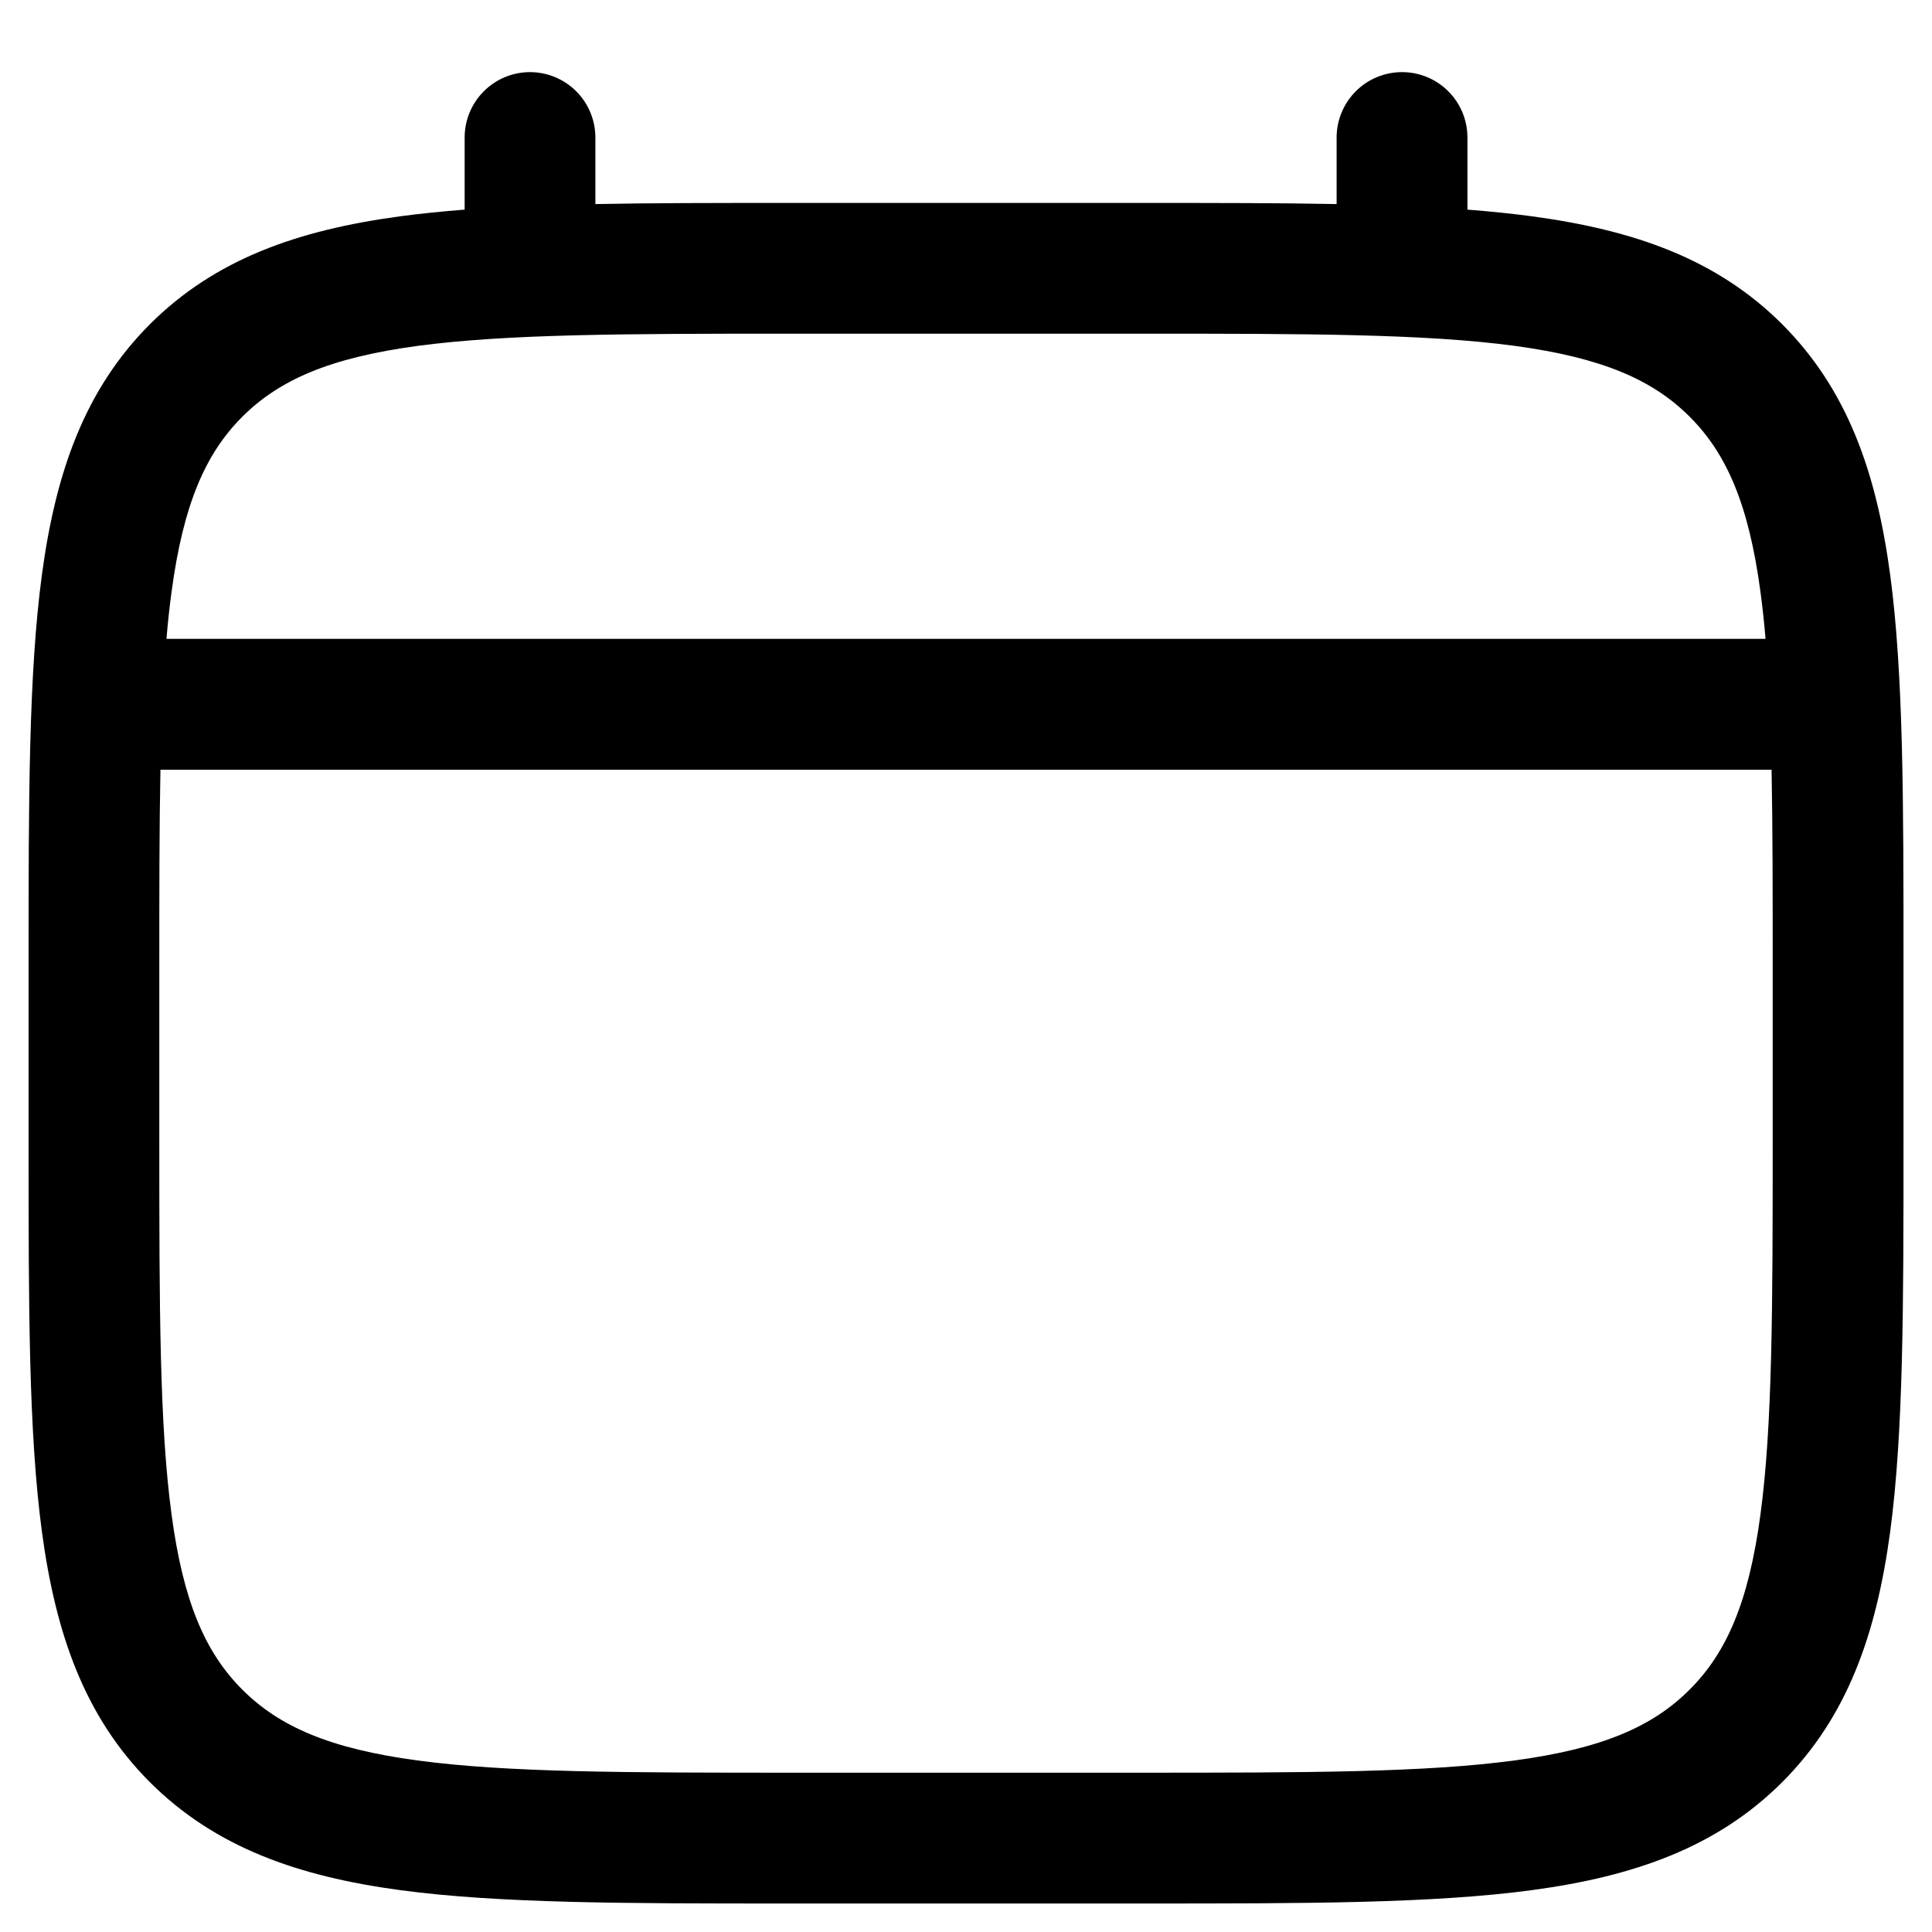
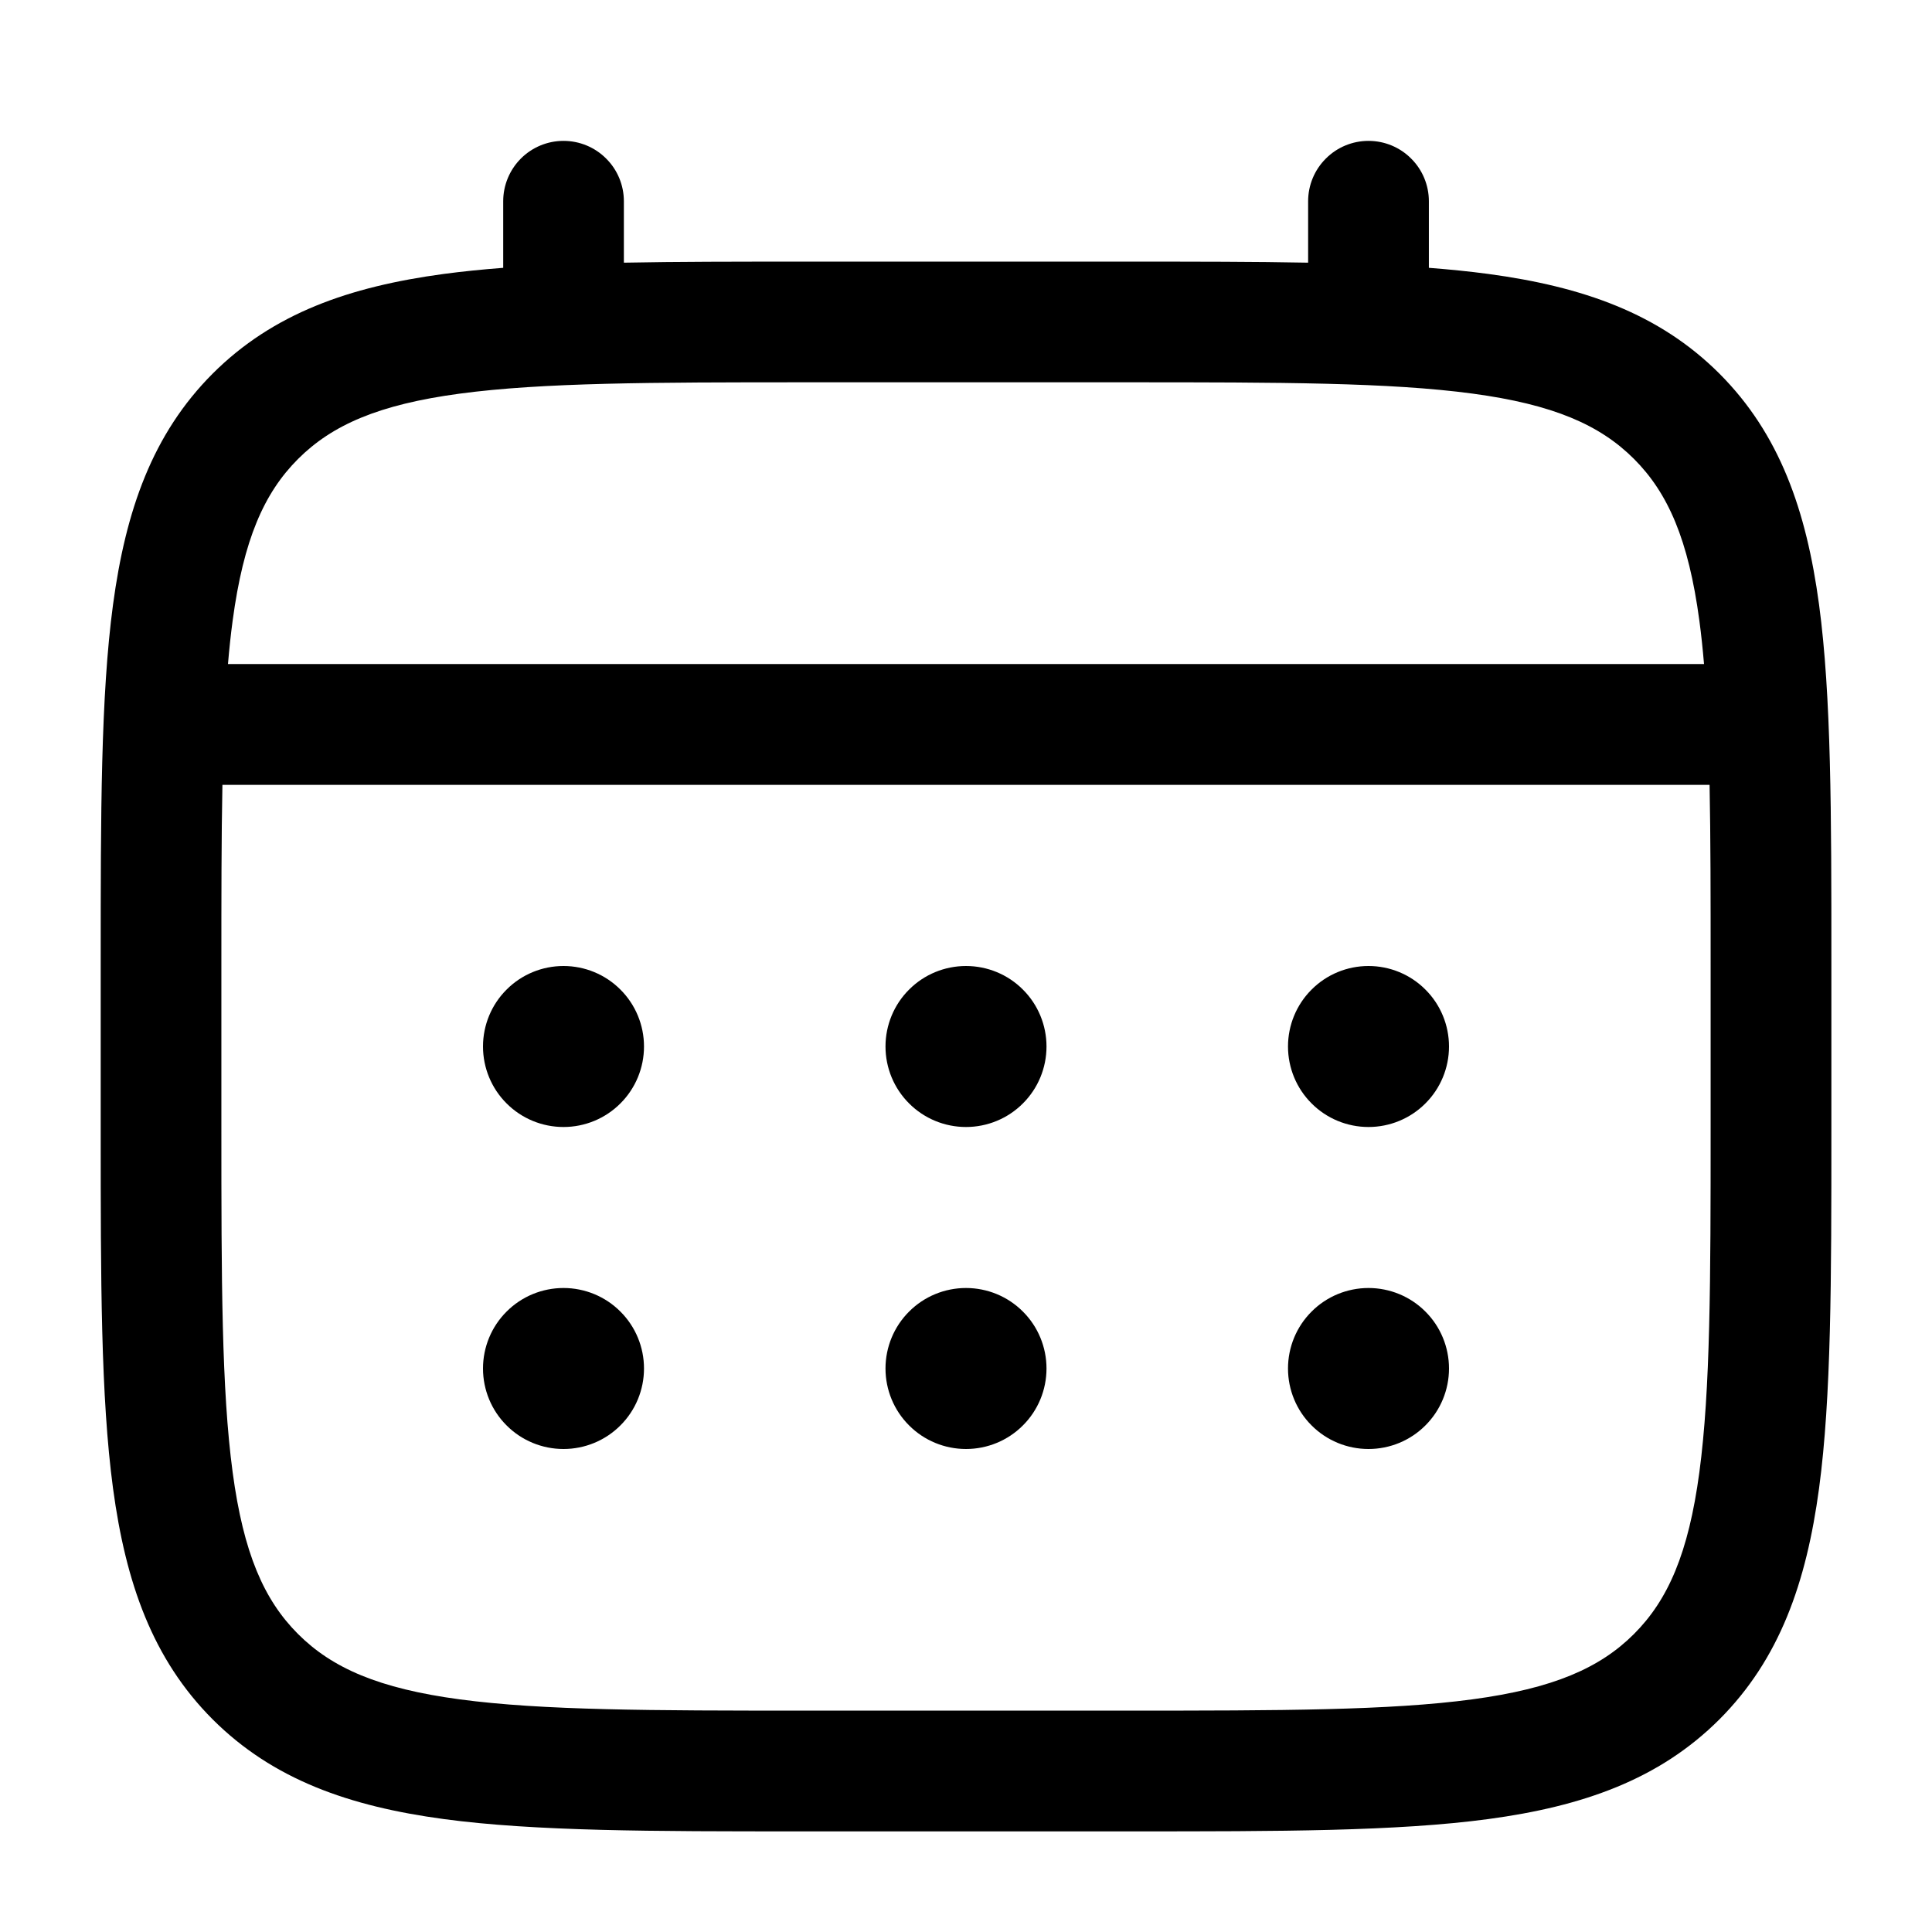
<svg xmlns="http://www.w3.org/2000/svg" width="24" height="24" viewBox="0 0 24 24" fill="none">
-   <path fill-rule="evenodd" clip-rule="evenodd" d="M6.583 0.896C6.799 0.896 7.005 0.981 7.158 1.134C7.31 1.286 7.396 1.493 7.396 1.708V2.535C8.113 2.521 8.903 2.521 9.772 2.521H14.227C15.097 2.521 15.887 2.521 16.604 2.535V1.708C16.604 1.493 16.69 1.286 16.842 1.134C16.994 0.981 17.201 0.896 17.417 0.896C17.632 0.896 17.839 0.981 17.991 1.134C18.144 1.286 18.229 1.493 18.229 1.708V2.604C18.511 2.626 18.778 2.653 19.03 2.687C20.299 2.858 21.328 3.217 22.139 4.028C22.949 4.839 23.309 5.867 23.48 7.137C23.646 8.372 23.646 9.948 23.646 11.939V14.227C23.646 16.218 23.646 17.796 23.48 19.03C23.309 20.299 22.949 21.328 22.139 22.139C21.328 22.949 20.299 23.309 19.03 23.48C17.795 23.646 16.218 23.646 14.227 23.646H9.774C7.783 23.646 6.205 23.646 4.971 23.48C3.702 23.309 2.674 22.949 1.862 22.139C1.052 21.328 0.692 20.299 0.521 19.03C0.355 17.795 0.355 16.218 0.355 14.227V11.939C0.355 9.948 0.355 8.371 0.521 7.137C0.692 5.867 1.052 4.839 1.862 4.028C2.674 3.217 3.702 2.858 4.971 2.687C5.224 2.653 5.491 2.626 5.772 2.604V1.708C5.772 1.493 5.857 1.287 6.01 1.134C6.162 0.982 6.368 0.896 6.583 0.896ZM5.186 4.297C4.097 4.444 3.469 4.719 3.01 5.177C2.552 5.635 2.277 6.264 2.131 7.353C2.106 7.537 2.085 7.731 2.068 7.936H21.932C21.915 7.731 21.894 7.536 21.869 7.351C21.723 6.263 21.448 5.634 20.989 5.176C20.531 4.718 19.903 4.443 18.813 4.296C17.701 4.147 16.233 4.145 14.167 4.145H9.833C7.767 4.145 6.301 4.148 5.186 4.297ZM1.979 12C1.979 11.075 1.979 10.27 1.993 9.562H22.007C22.021 10.27 22.021 11.075 22.021 12V14.167C22.021 16.233 22.019 17.701 21.869 18.814C21.723 19.903 21.448 20.531 20.989 20.989C20.531 21.448 19.903 21.723 18.813 21.869C17.701 22.019 16.233 22.021 14.167 22.021H9.833C7.767 22.021 6.301 22.019 5.186 21.869C4.097 21.723 3.469 21.448 3.01 20.989C2.552 20.531 2.277 19.903 2.131 18.813C1.981 17.701 1.979 16.233 1.979 14.167V12Z" fill="black" />
+   <path d="M17 14C17.265 14 17.52 13.895 17.707 13.707C17.895 13.52 18 13.265 18 13C18 12.735 17.895 12.48 17.707 12.293C17.52 12.105 17.265 12 17 12C16.735 12 16.48 12.105 16.293 12.293C16.105 12.48 16 12.735 16 13C16 13.265 16.105 13.52 16.293 13.707C16.48 13.895 16.735 14 17 14ZM17 18C17.265 18 17.52 17.895 17.707 17.707C17.895 17.52 18 17.265 18 17C18 16.735 17.895 16.48 17.707 16.293C17.52 16.105 17.265 16 17 16C16.735 16 16.48 16.105 16.293 16.293C16.105 16.48 16 16.735 16 17C16 17.265 16.105 17.52 16.293 17.707C16.48 17.895 16.735 18 17 18ZM13 13C13 13.265 12.895 13.52 12.707 13.707C12.52 13.895 12.265 14 12 14C11.735 14 11.48 13.895 11.293 13.707C11.105 13.52 11 13.265 11 13C11 12.735 11.105 12.48 11.293 12.293C11.48 12.105 11.735 12 12 12C12.265 12 12.52 12.105 12.707 12.293C12.895 12.48 13 12.735 13 13ZM13 17C13 17.265 12.895 17.52 12.707 17.707C12.52 17.895 12.265 18 12 18C11.735 18 11.48 17.895 11.293 17.707C11.105 17.52 11 17.265 11 17C11 16.735 11.105 16.48 11.293 16.293C11.48 16.105 11.735 16 12 16C12.265 16 12.52 16.105 12.707 16.293C12.895 16.48 13 16.735 13 17ZM7 14C7.265 14 7.52 13.895 7.707 13.707C7.895 13.52 8 13.265 8 13C8 12.735 7.895 12.48 7.707 12.293C7.52 12.105 7.265 12 7 12C6.735 12 6.48 12.105 6.293 12.293C6.105 12.48 6 12.735 6 13C6 13.265 6.105 13.52 6.293 13.707C6.48 13.895 6.735 14 7 14ZM7 18C7.265 18 7.52 17.895 7.707 17.707C7.895 17.52 8 17.265 8 17C8 16.735 7.895 16.48 7.707 16.293C7.52 16.105 7.265 16 7 16C6.735 16 6.48 16.105 6.293 16.293C6.105 16.48 6 16.735 6 17C6 17.265 6.105 17.52 6.293 17.707C6.48 17.895 6.735 18 7 18Z" fill="black" />
+   <path fill-rule="evenodd" clip-rule="evenodd" d="M7 1.75C7.199 1.75 7.39 1.829 7.53 1.97C7.671 2.11 7.75 2.301 7.75 2.5V3.263C8.412 3.25 9.141 3.25 9.943 3.25H14.056C14.859 3.25 15.588 3.25 16.25 3.263V2.5C16.25 2.301 16.329 2.11 16.47 1.97C16.61 1.829 16.801 1.75 17 1.75C17.199 1.75 17.39 1.829 17.53 1.97C17.671 2.11 17.75 2.301 17.75 2.5V3.327C18.01 3.347 18.256 3.372 18.489 3.403C19.661 3.561 20.61 3.893 21.359 4.641C22.107 5.39 22.439 6.339 22.597 7.511C22.75 8.651 22.75 10.106 22.75 11.944V14.056C22.75 15.894 22.75 17.35 22.597 18.489C22.439 19.661 22.107 20.61 21.359 21.359C20.61 22.107 19.661 22.439 18.489 22.597C17.349 22.75 15.894 22.75 14.056 22.75H9.945C8.107 22.75 6.651 22.75 5.512 22.597C4.34 22.439 3.391 22.107 2.642 21.359C1.894 20.61 1.562 19.661 1.404 18.489C1.251 17.349 1.251 15.894 1.251 14.056V11.944C1.251 10.106 1.251 8.65 1.404 7.511C1.562 6.339 1.894 5.39 2.642 4.641C3.391 3.893 4.34 3.561 5.512 3.403C5.745 3.372 5.992 3.347 6.251 3.327V2.5C6.251 2.301 6.33 2.111 6.47 1.97C6.611 1.829 6.801 1.75 7 1.75ZM5.71 4.89C4.705 5.025 4.125 5.279 3.702 5.702C3.279 6.125 3.025 6.705 2.89 7.71C2.867 7.88 2.848 8.06 2.832 8.249H21.168C21.152 8.06 21.133 7.88 21.11 7.709C20.975 6.704 20.721 6.124 20.298 5.701C19.875 5.278 19.295 5.024 18.289 4.889C17.262 4.751 15.907 4.749 14 4.749H10C8.093 4.749 6.739 4.752 5.71 4.89ZM2.75 12C2.75 11.146 2.75 10.403 2.763 9.75H21.237C21.25 10.403 21.25 11.146 21.25 12V14C21.25 15.907 21.248 17.262 21.11 18.29C20.975 19.295 20.721 19.875 20.298 20.298C19.875 20.721 19.295 20.975 18.289 21.11C17.262 21.248 15.907 21.25 14 21.25H10C8.093 21.25 6.739 21.248 5.71 21.11C4.705 20.975 4.125 20.721 3.702 20.298C3.279 19.875 3.025 19.295 2.89 18.289C2.752 17.262 2.75 15.907 2.75 14V12Z" fill="black" />
</svg>
